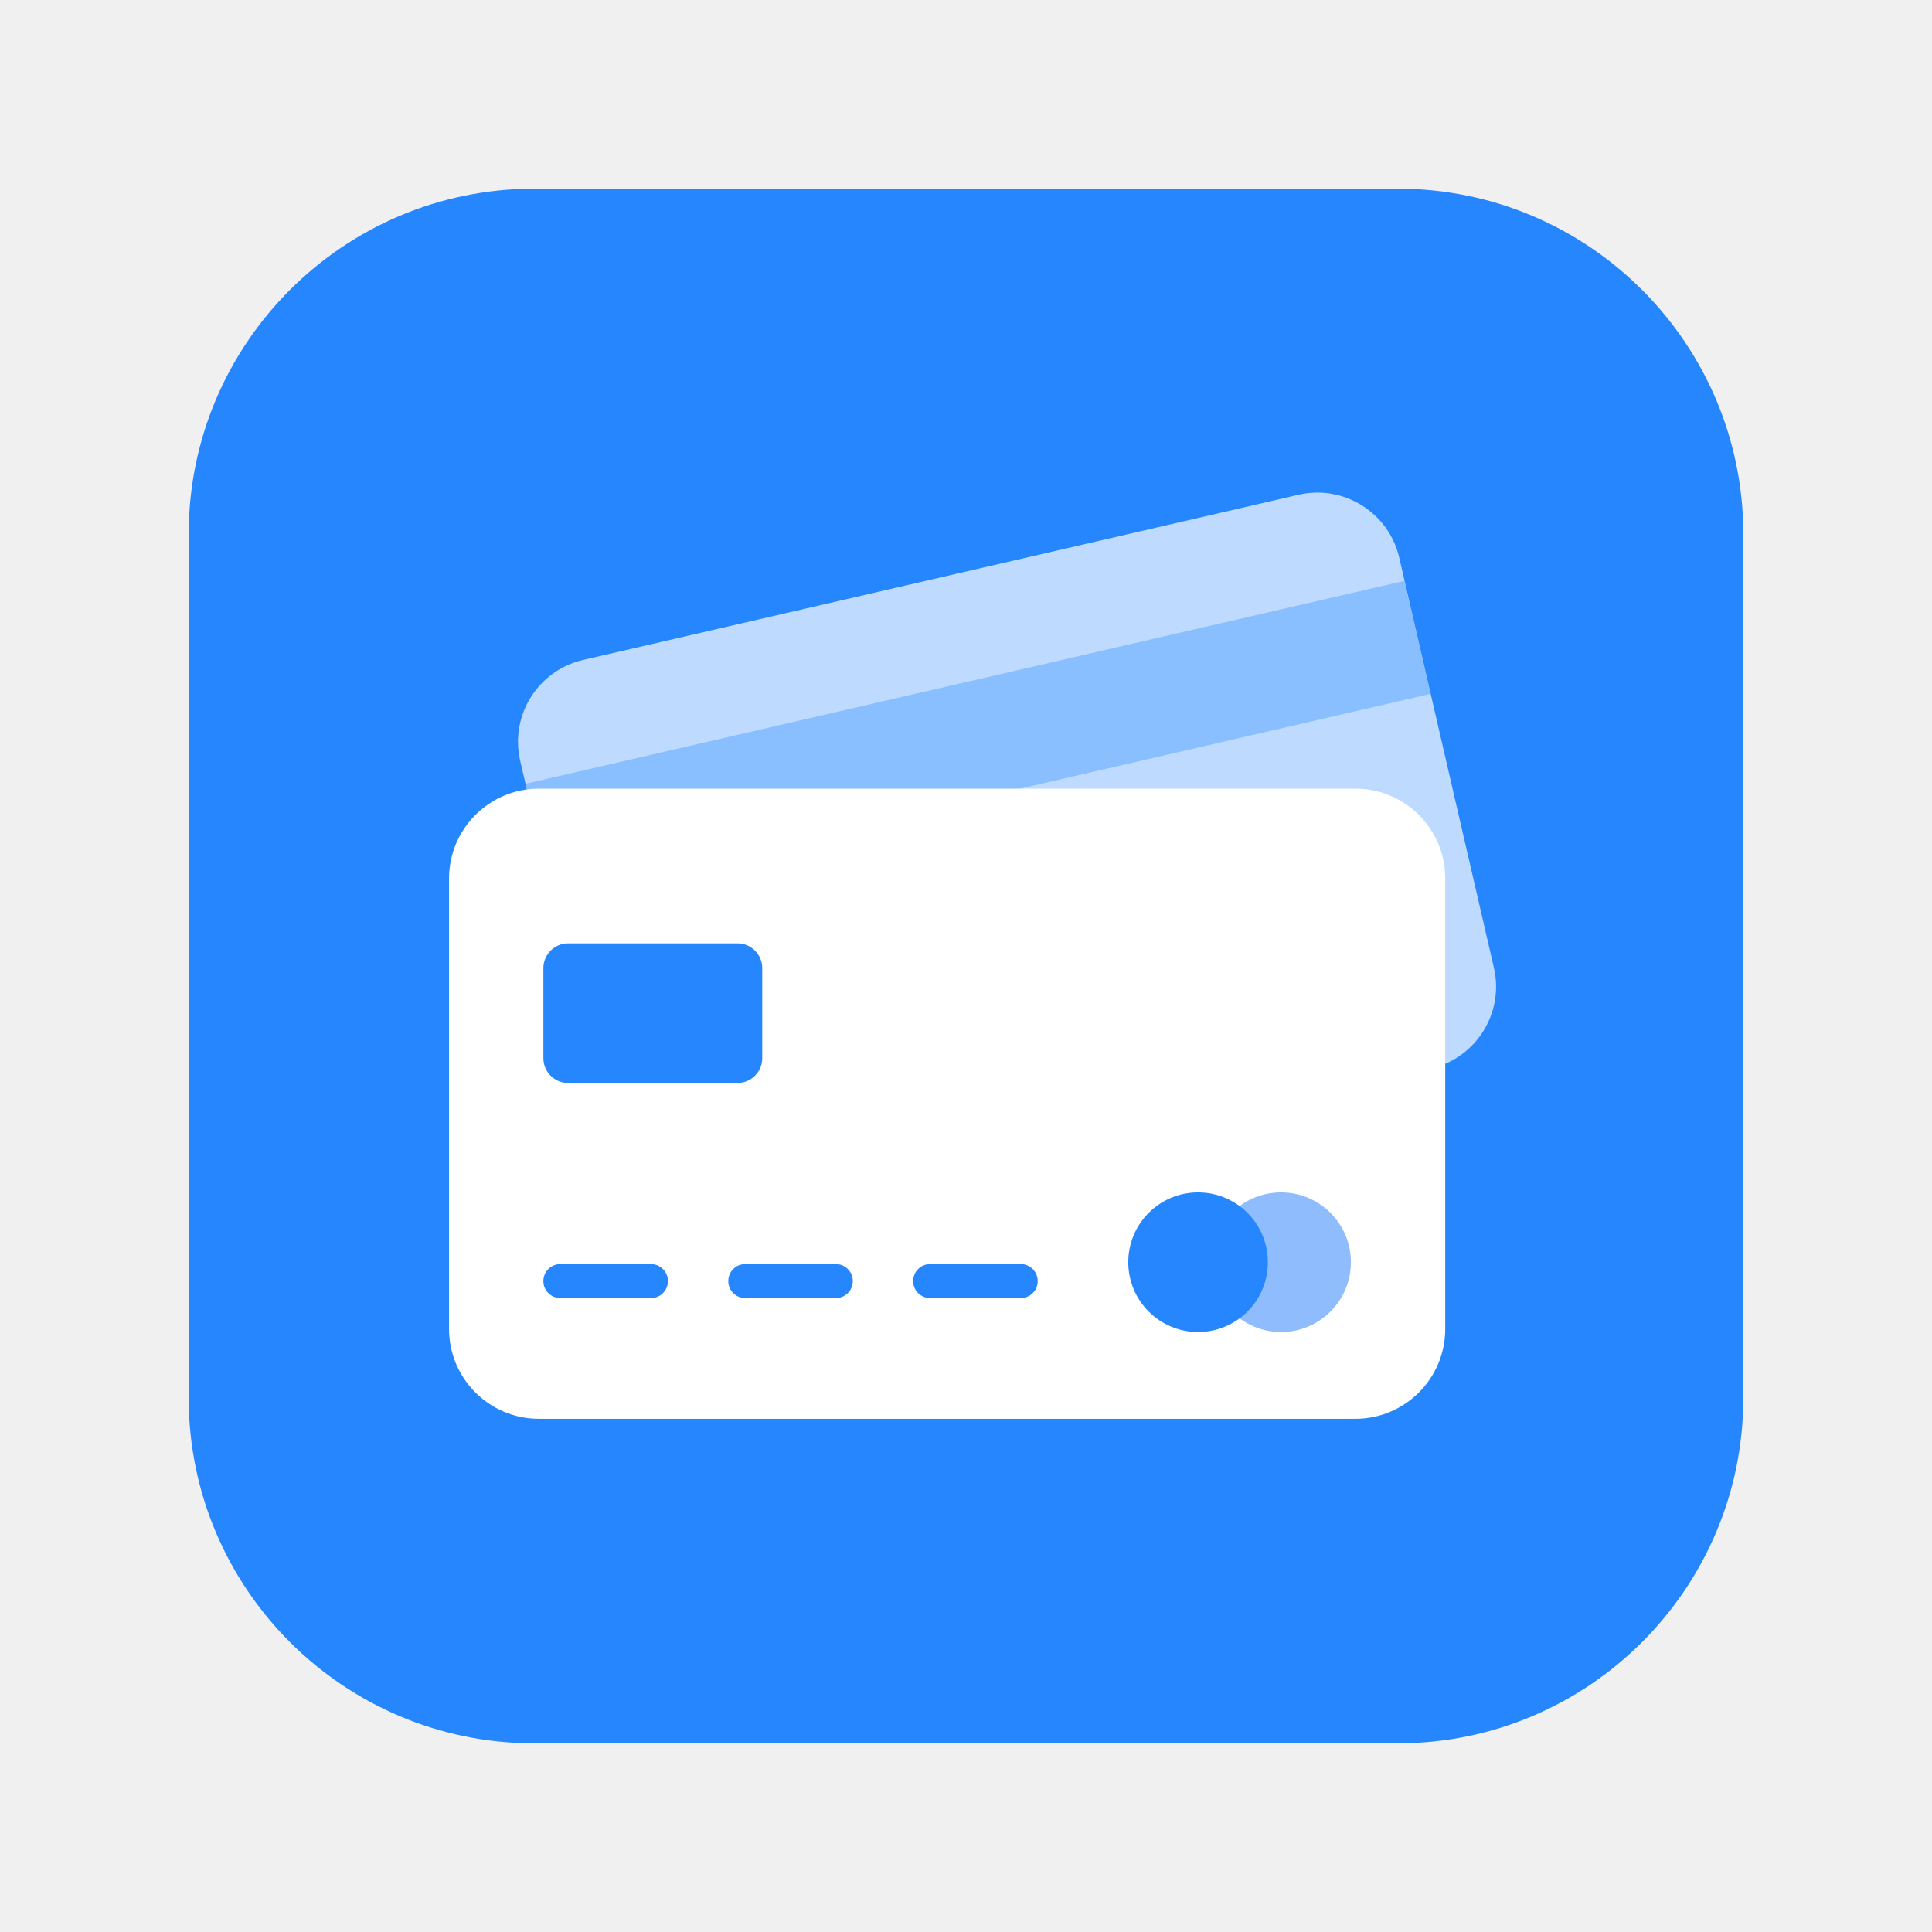
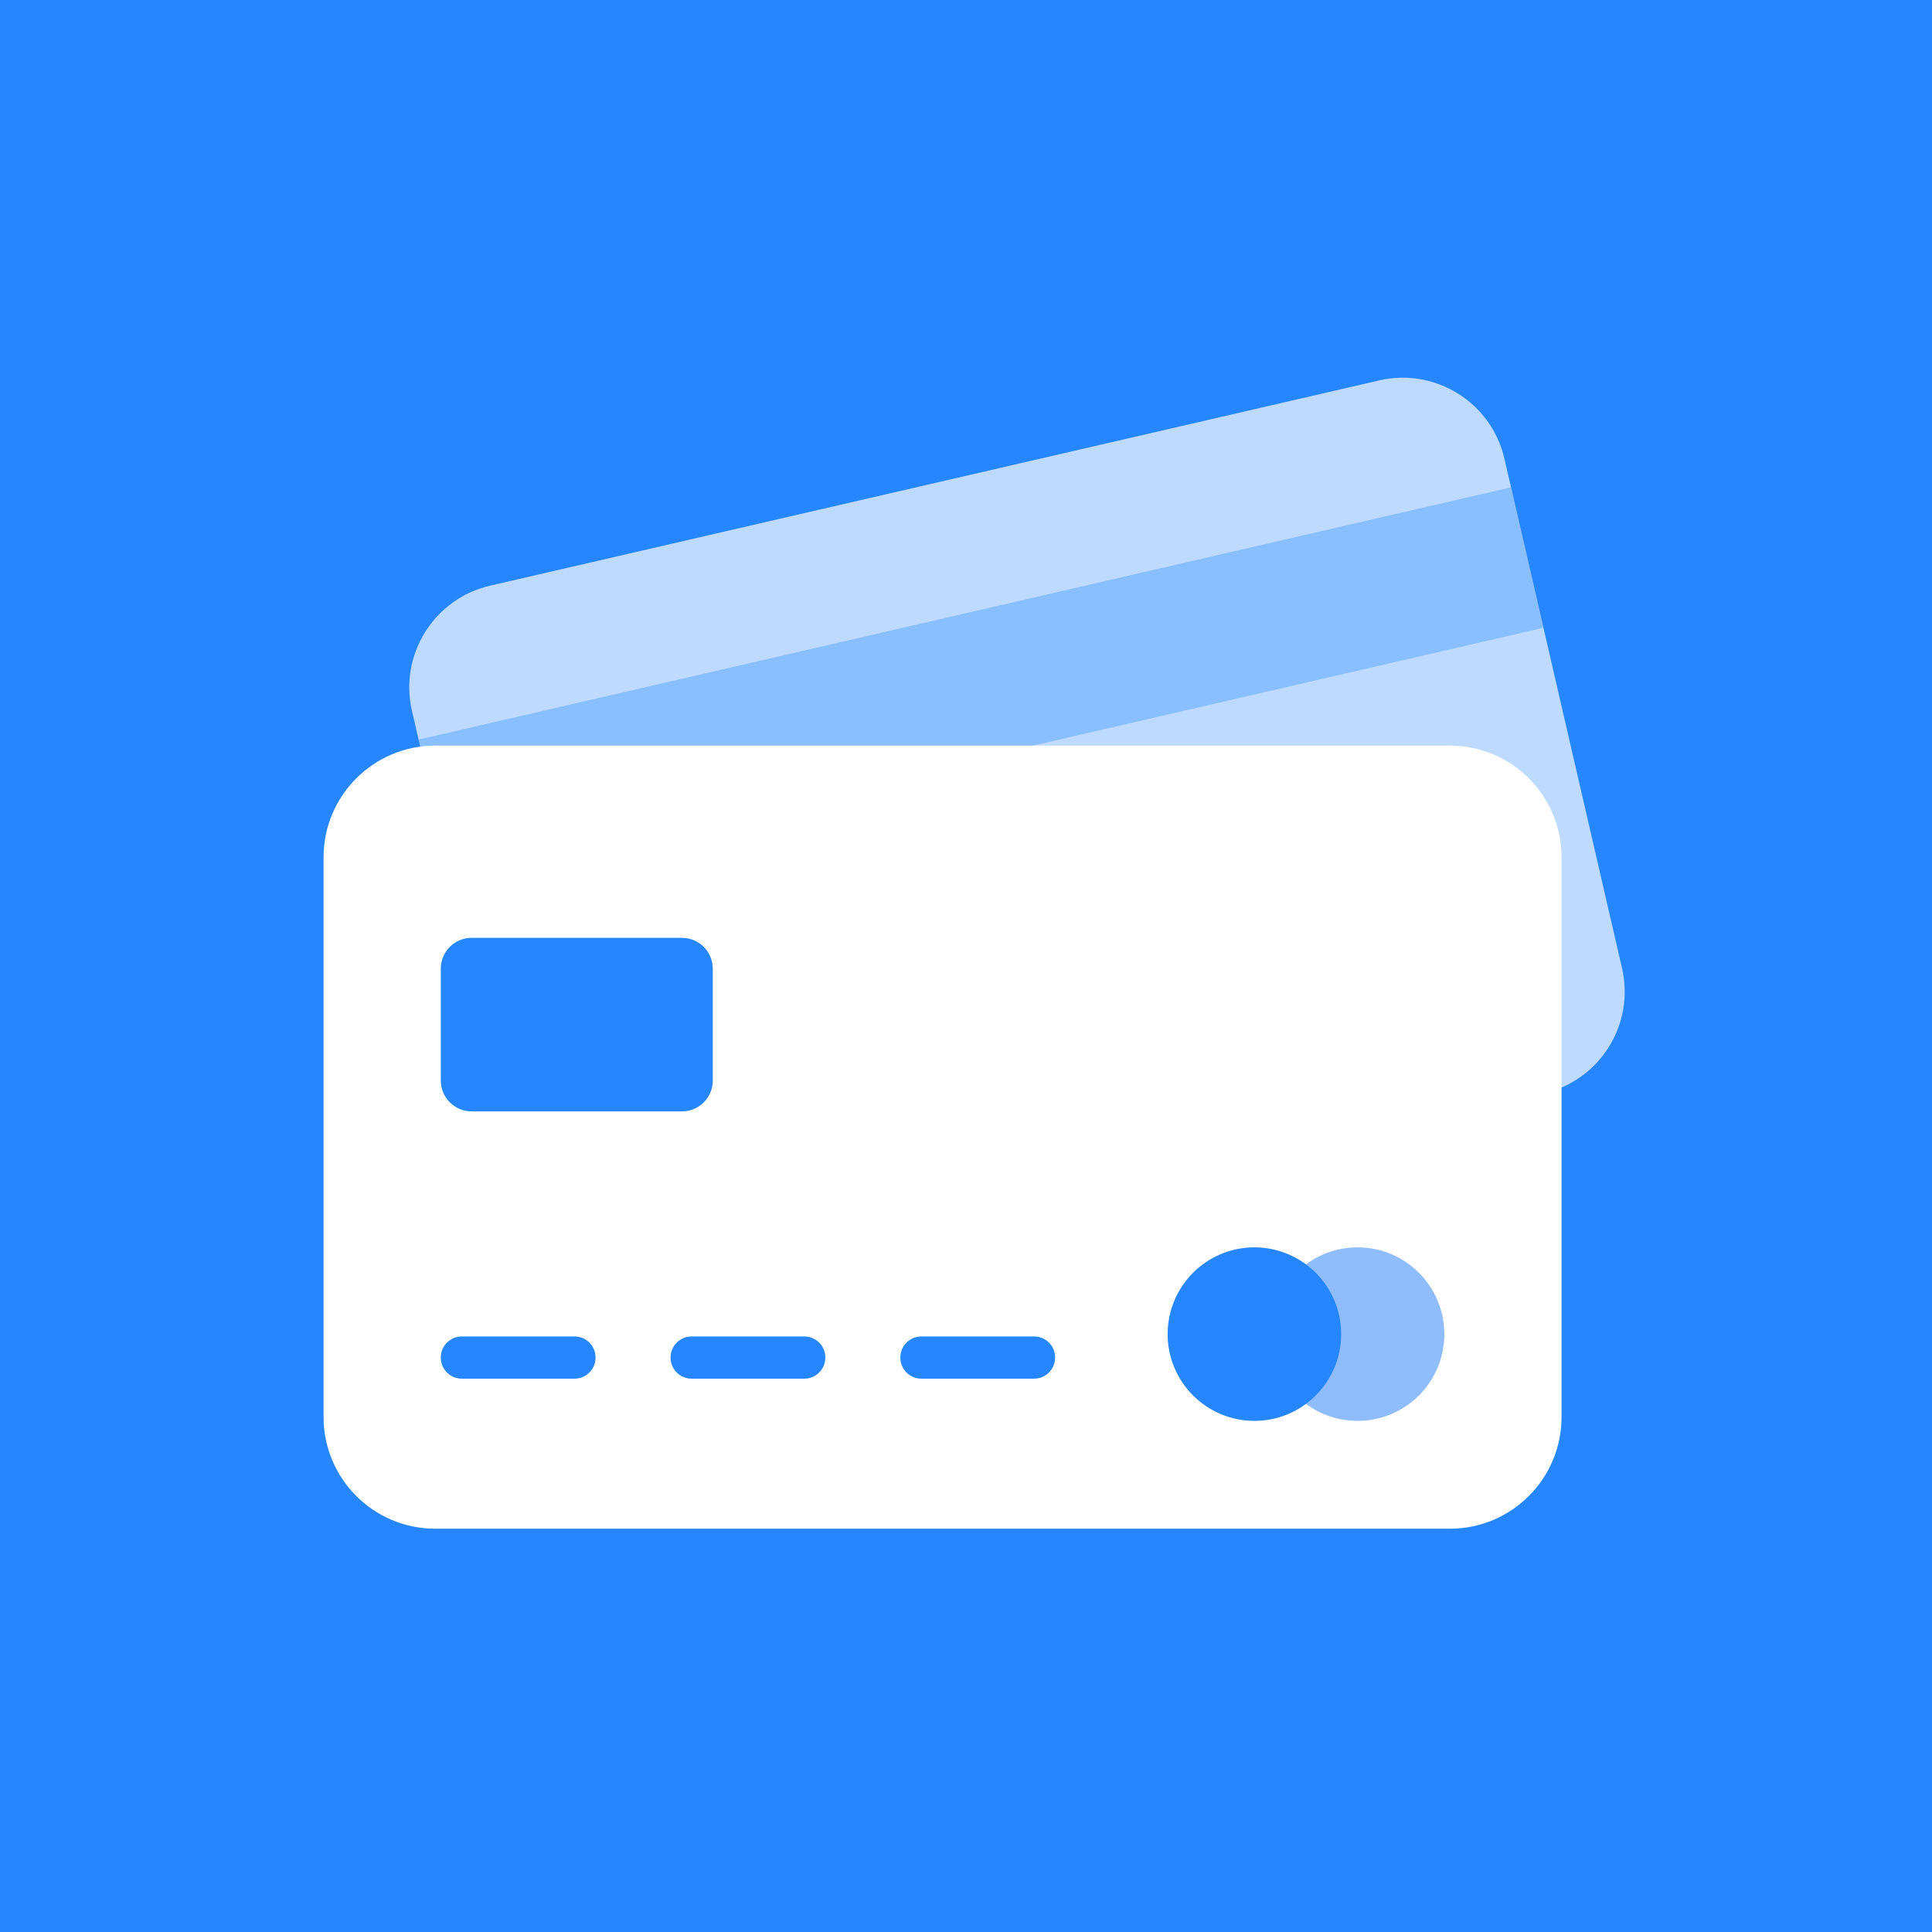
<svg xmlns="http://www.w3.org/2000/svg" width="100%" height="100%" viewBox="0 0 512 512" version="1.1" xml:space="preserve" style="fill-rule:evenodd;clip-rule:evenodd;stroke-linejoin:round;stroke-miterlimit:2;">
-   <g transform="matrix(1,0,0,1,-40,-260)">
+   <g transform="matrix(1.91262,0,0,1.91262,-310.136,-730.913)">
    <path d="M502,401.559L502,630.441C502,680.974 460.974,722 410.441,722L181.559,722C131.026,722 90,680.974 90,630.441L90,401.559C90,351.026 131.026,310 181.559,310L410.441,310C460.974,310 502,351.026 502,401.559Z" style="fill:rgb(38,134,254);" />
  </g>
-   <g id="Back" opacity="0.7">
-     <g transform="matrix(0.885794,-0.204502,0.207691,0.899609,-16.4449,18.2192)">
-       <path d="M383,231.099L383,351.901C383,365.201 372.033,376 358.525,376L144.475,376C130.967,376 120,365.201 120,351.901L120,231.099C120,217.799 130.967,207 144.475,207L358.525,207C372.033,207 383,217.799 383,231.099Z" style="fill:white;" />
-     </g>
-     <g transform="matrix(0.92081,-0.212586,0.168639,0.730455,-0.893323,113.345)">
-       <rect x="122.085" y="164.71" width="252.902" height="40.998" style="fill:rgb(38,134,254);fill-opacity:0.35;" />
+   <g id="Back" transform="matrix(1.24272,0,0,1.24272,-62.1359,-62.1359)">
+     <g opacity="0.7">
+       <g transform="matrix(0.885794,-0.204502,0.207691,0.899609,-16.4449,18.2192)">
+         <path d="M383,231.099L383,351.901C383,365.201 372.033,376 358.525,376L144.475,376C130.967,376 120,365.201 120,351.901L120,231.099C120,217.799 130.967,207 144.475,207L358.525,207C372.033,207 383,217.799 383,231.099Z" style="fill:white;" />
+       </g>
+       <g transform="matrix(0.92081,-0.212586,0.168639,0.730455,-0.893323,113.345)">
+         <rect x="122.085" y="164.71" width="252.902" height="40.998" style="fill:rgb(38,134,254);fill-opacity:0.35;" />
+       </g>
    </g>
  </g>
-   <g id="Front">
+   <g id="Front" transform="matrix(1.24272,0,0,1.24272,-62.1359,-62.1359)">
    <g transform="matrix(1.0038,0,0,0.988166,-1.45627,4.4497)">
      <path d="M383,231.099L383,351.901C383,365.201 372.37,376 359.276,376L143.724,376C130.63,376 120,365.201 120,351.901L120,231.099C120,217.799 130.63,207 143.724,207L359.276,207C372.37,207 383,217.799 383,231.099Z" style="fill:white;" />
    </g>
    <g transform="matrix(1.03125,0,0,1.125,-4.5,-43)">
      <path d="M176,339.978L176,340.022C176,342.217 174.055,344 171.66,344L148.34,344C145.945,344 144,342.217 144,340.022L144,339.978C144,337.783 145.945,336 148.34,336L171.66,336C174.055,336 176,337.783 176,339.978Z" style="fill:rgb(38,134,254);" />
    </g>
    <g transform="matrix(1.03125,0,0,1.125,44.5,-43)">
      <path d="M176,339.978L176,340.022C176,342.217 174.055,344 171.66,344L148.34,344C145.945,344 144,342.217 144,340.022L144,339.978C144,337.783 145.945,336 148.34,336L171.66,336C174.055,336 176,337.783 176,339.978Z" style="fill:rgb(38,134,254);" />
    </g>
    <g transform="matrix(1.03125,0,0,1.125,93.5,-43)">
      <path d="M176,339.978L176,340.022C176,342.217 174.055,344 171.66,344L148.34,344C145.945,344 144,342.217 144,340.022L144,339.978C144,337.783 145.945,336 148.34,336L171.66,336C174.055,336 176,337.783 176,339.978Z" style="fill:rgb(38,134,254);" />
    </g>
    <g transform="matrix(0.966667,0,0,1,5.76667,0)">
      <path d="M203,256.562L203,280.438C203,284.06 199.958,287 196.212,287L149.788,287C146.042,287 143,284.06 143,280.438L143,256.562C143,252.94 146.042,250 149.788,250L196.212,250C199.958,250 203,252.94 203,256.562Z" style="fill:rgb(38,134,254);" />
    </g>
    <g transform="matrix(1.02778,0,0,1.02778,11.6389,-9.80556)">
      <circle cx="319" cy="335" r="18" style="fill:rgb(142,188,252);" />
    </g>
    <g transform="matrix(1.02778,0,0,1.02778,-10.3611,-9.80556)">
      <circle cx="319" cy="335" r="18" style="fill:rgb(38,134,254);" />
    </g>
  </g>
</svg>
